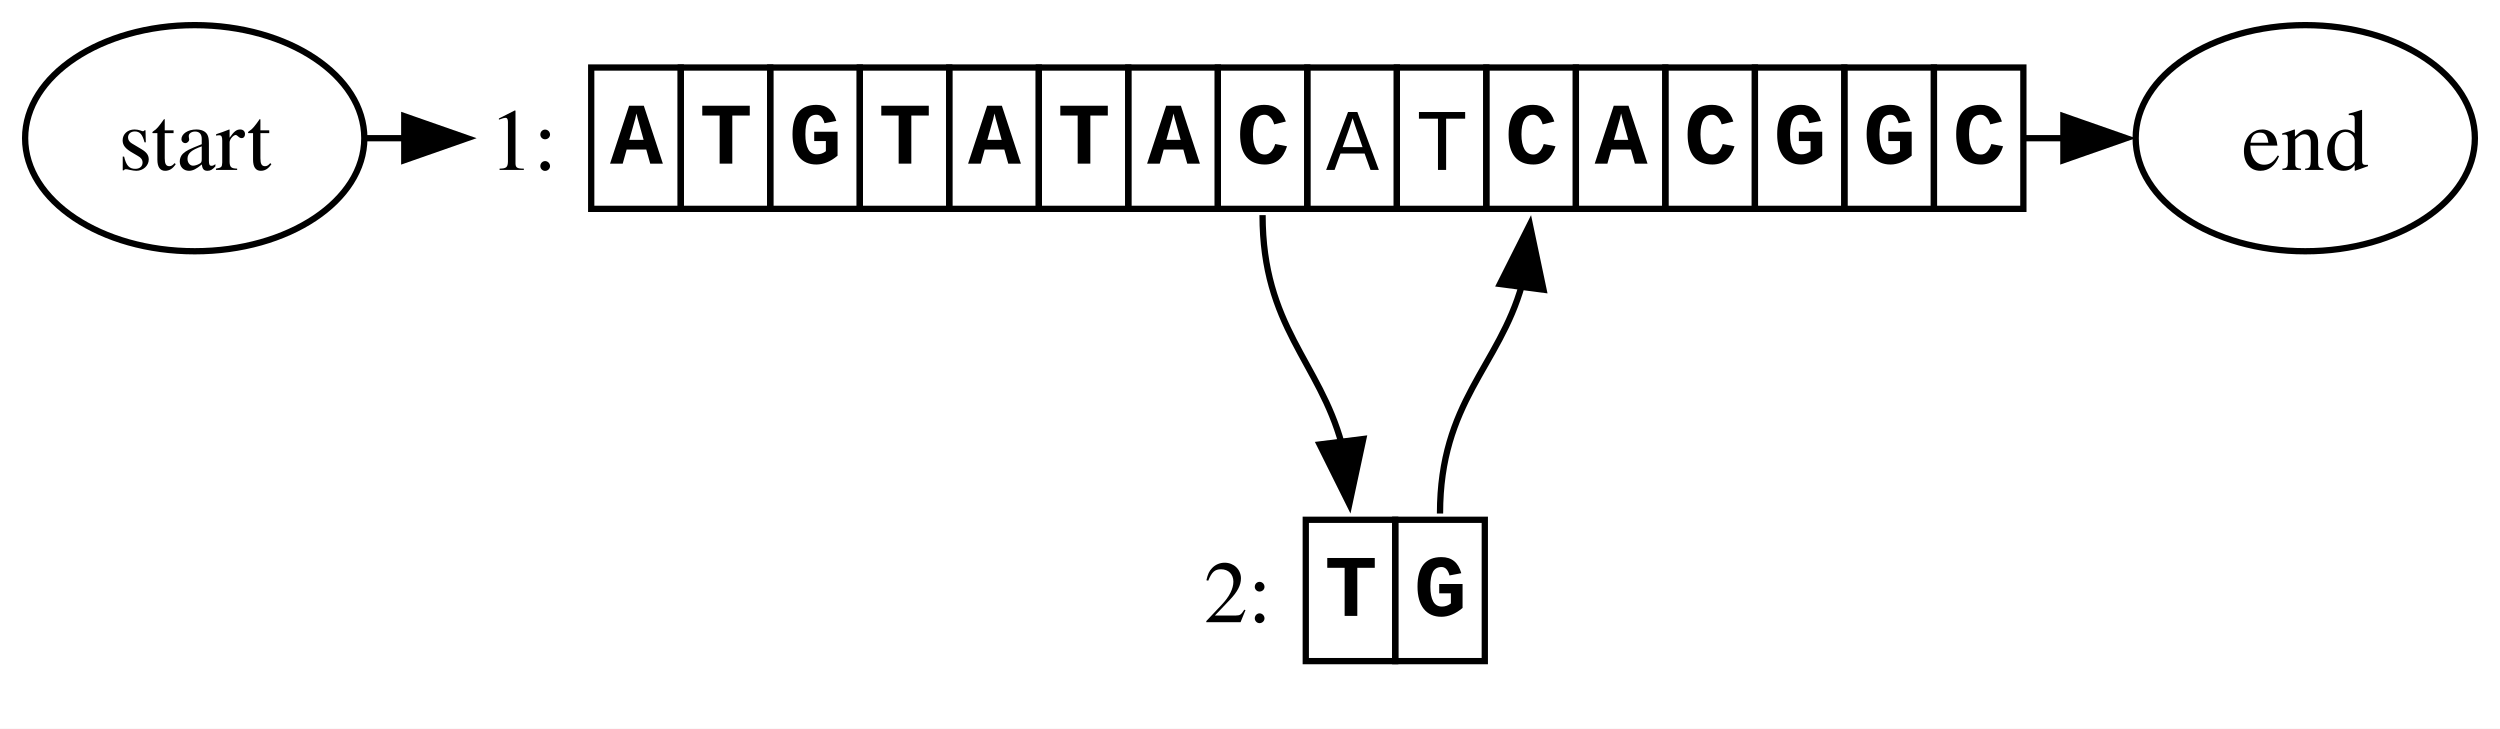
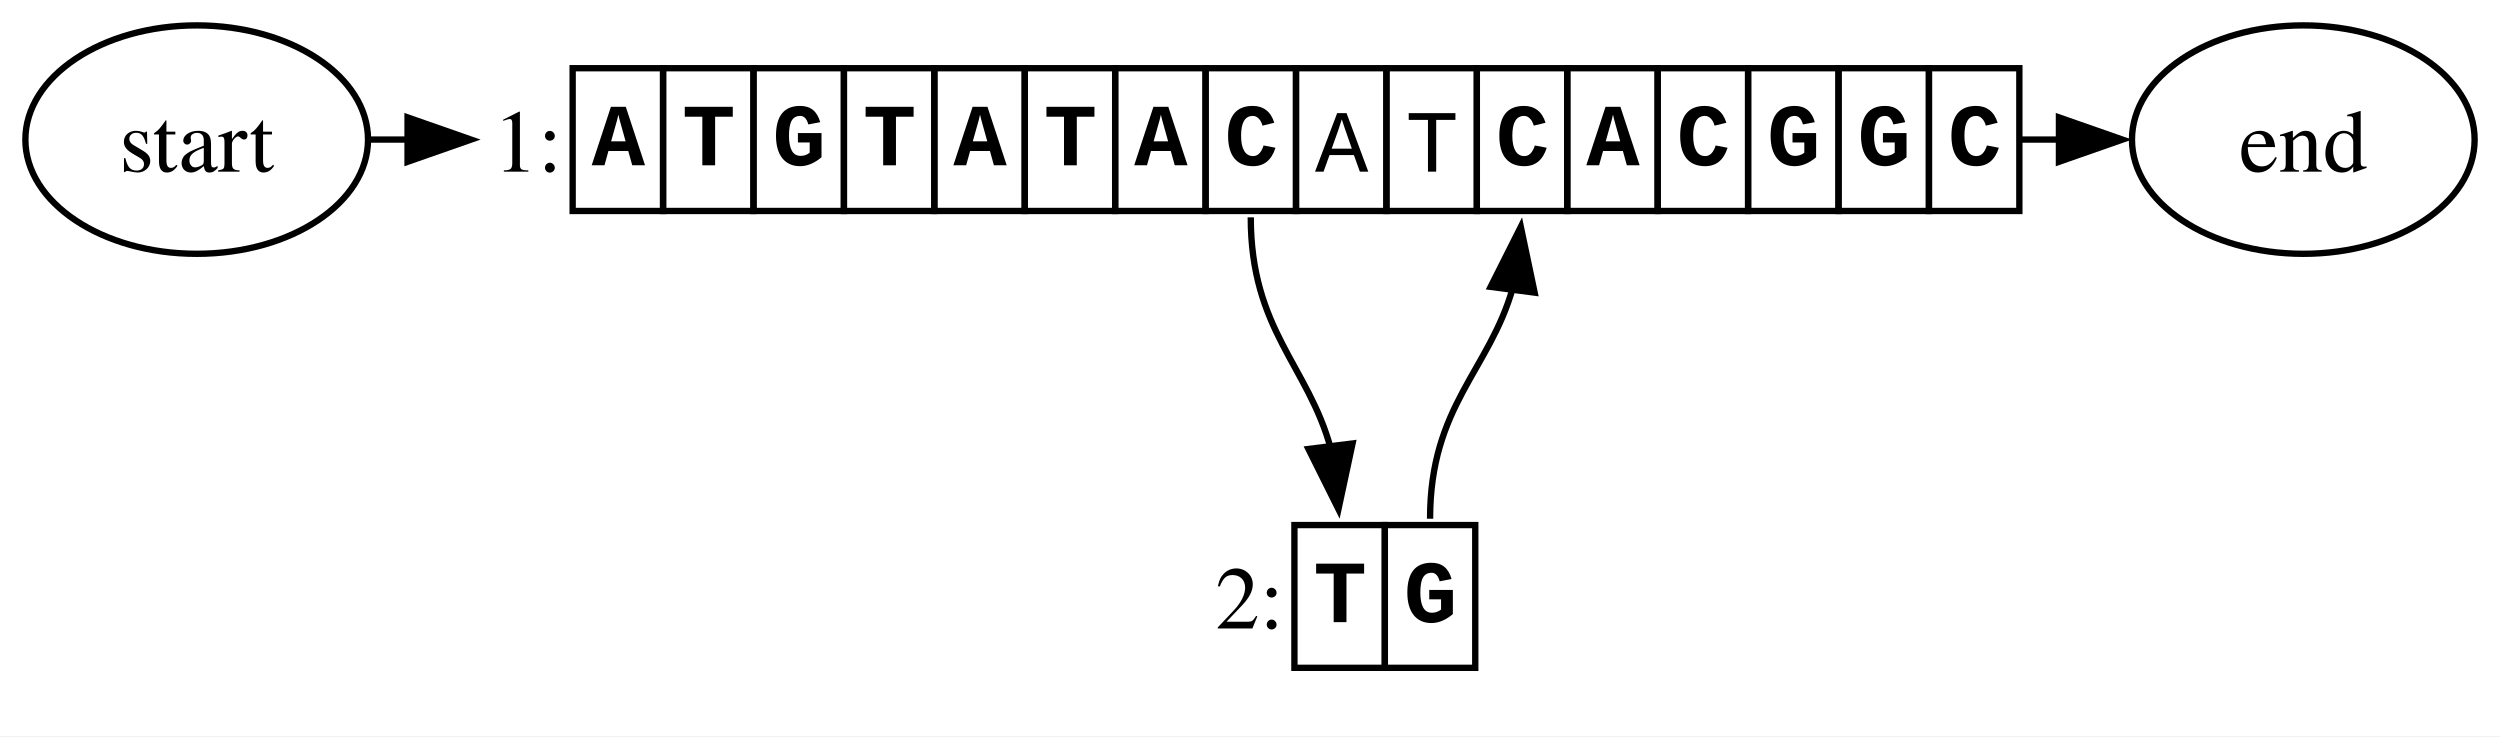
- <svg xmlns="http://www.w3.org/2000/svg" width="398pt" height="116pt" viewBox="0.00 0.00 398.00 116.00">
+ <svg xmlns="http://www.w3.org/2000/svg" width="394pt" height="116pt" viewBox="0.00 0.00 394.00 116.00">
  <g id="graph0" class="graph" transform="scale(1 1) rotate(0) translate(4 112)">
-     <polygon fill="white" stroke="none" points="-4,4 -4,-112 394,-112 394,4 -4,4" />
+     <polygon fill="white" stroke="none" points="-4,4 -4,-112 390,-112 390,4 -4,4" />
    <g id="node1" class="node">
      <ellipse fill="none" stroke="black" cx="27" cy="-90" rx="27" ry="18" />
      <text text-anchor="middle" x="27" y="-84.95" font-family="Times,serif" font-size="14.00">start</text>
    </g>
    <g id="node2" class="node">
-       <text text-anchor="start" x="73.88" y="-84.95" font-family="Times,serif" font-size="14.00">1: </text>
-       <polygon fill="none" stroke="black" points="90.12,-78.75 90.12,-101.25 104.38,-101.25 104.38,-78.75 90.12,-78.75" />
-       <text text-anchor="start" x="93.12" y="-85.95" font-family="Courier New" font-weight="bold" font-size="14.00">A</text>
-       <polygon fill="none" stroke="black" points="104.38,-78.75 104.38,-101.25 118.62,-101.25 118.62,-78.75 104.38,-78.75" />
-       <text text-anchor="start" x="107.38" y="-85.95" font-family="Courier New" font-weight="bold" font-size="14.00">T</text>
-       <polygon fill="none" stroke="black" points="118.62,-78.75 118.62,-101.25 132.88,-101.25 132.88,-78.75 118.62,-78.75" />
-       <text text-anchor="start" x="121.62" y="-85.95" font-family="Courier New" font-weight="bold" font-size="14.00">G</text>
-       <polygon fill="none" stroke="black" points="132.88,-78.75 132.88,-101.25 147.12,-101.25 147.12,-78.75 132.88,-78.75" />
-       <text text-anchor="start" x="135.88" y="-85.95" font-family="Courier New" font-weight="bold" font-size="14.00">T</text>
-       <polygon fill="none" stroke="black" points="147.12,-78.75 147.12,-101.25 161.38,-101.25 161.38,-78.75 147.12,-78.75" />
-       <text text-anchor="start" x="150.12" y="-85.95" font-family="Courier New" font-weight="bold" font-size="14.00">A</text>
-       <polygon fill="none" stroke="black" points="161.38,-78.75 161.38,-101.25 175.62,-101.25 175.62,-78.75 161.38,-78.75" />
-       <text text-anchor="start" x="164.38" y="-85.95" font-family="Courier New" font-weight="bold" font-size="14.00">T</text>
-       <polygon fill="none" stroke="black" points="175.62,-78.75 175.62,-101.25 189.88,-101.25 189.88,-78.75 175.62,-78.75" />
-       <text text-anchor="start" x="178.62" y="-85.95" font-family="Courier New" font-weight="bold" font-size="14.00">A</text>
-       <polygon fill="none" stroke="black" points="189.88,-78.75 189.88,-101.25 204.12,-101.25 204.12,-78.75 189.88,-78.75" />
-       <text text-anchor="start" x="192.88" y="-85.95" font-family="Courier New" font-weight="bold" font-size="14.00">C</text>
-       <polygon fill="none" stroke="black" points="204.12,-78.75 204.12,-101.25 218.38,-101.25 218.38,-78.75 204.12,-78.75" />
-       <text text-anchor="start" x="207.12" y="-84.95" font-family="Courier New" font-size="14.00">A</text>
-       <polygon fill="none" stroke="black" points="218.38,-78.75 218.38,-101.25 232.62,-101.25 232.62,-78.75 218.38,-78.75" />
-       <text text-anchor="start" x="221.38" y="-84.95" font-family="Courier New" font-size="14.00">T</text>
-       <polygon fill="none" stroke="black" points="232.62,-78.75 232.62,-101.25 246.88,-101.25 246.88,-78.75 232.62,-78.75" />
-       <text text-anchor="start" x="235.62" y="-85.95" font-family="Courier New" font-weight="bold" font-size="14.00">C</text>
-       <polygon fill="none" stroke="black" points="246.88,-78.75 246.88,-101.25 261.12,-101.25 261.12,-78.75 246.88,-78.75" />
-       <text text-anchor="start" x="249.88" y="-85.95" font-family="Courier New" font-weight="bold" font-size="14.00">A</text>
-       <polygon fill="none" stroke="black" points="261.12,-78.75 261.12,-101.25 275.38,-101.25 275.38,-78.75 261.12,-78.75" />
-       <text text-anchor="start" x="264.12" y="-85.95" font-family="Courier New" font-weight="bold" font-size="14.00">C</text>
-       <polygon fill="none" stroke="black" points="275.38,-78.75 275.38,-101.25 289.62,-101.25 289.62,-78.75 275.38,-78.75" />
-       <text text-anchor="start" x="278.38" y="-85.95" font-family="Courier New" font-weight="bold" font-size="14.00">G</text>
-       <polygon fill="none" stroke="black" points="289.62,-78.75 289.62,-101.25 303.88,-101.25 303.88,-78.75 289.62,-78.75" />
-       <text text-anchor="start" x="292.62" y="-85.95" font-family="Courier New" font-weight="bold" font-size="14.00">G</text>
-       <polygon fill="none" stroke="black" points="303.88,-78.75 303.88,-101.25 318.12,-101.25 318.12,-78.75 303.88,-78.75" />
-       <text text-anchor="start" x="306.88" y="-85.95" font-family="Courier New" font-weight="bold" font-size="14.00">C</text>
+       <text text-anchor="start" x="73.75" y="-84.95" font-family="Times,serif" font-size="14.00">1:</text>
+       <polygon fill="none" stroke="black" points="86.25,-78.75 86.25,-101.25 100.5,-101.25 100.5,-78.75 86.25,-78.75" />
+       <text text-anchor="start" x="89.25" y="-85.95" font-family="Courier New" font-weight="bold" font-size="14.00">A</text>
+       <polygon fill="none" stroke="black" points="100.5,-78.75 100.5,-101.25 114.75,-101.25 114.75,-78.75 100.5,-78.75" />
+       <text text-anchor="start" x="103.5" y="-85.95" font-family="Courier New" font-weight="bold" font-size="14.00">T</text>
+       <polygon fill="none" stroke="black" points="114.75,-78.75 114.75,-101.25 129,-101.25 129,-78.75 114.75,-78.75" />
+       <text text-anchor="start" x="117.75" y="-85.95" font-family="Courier New" font-weight="bold" font-size="14.00">G</text>
+       <polygon fill="none" stroke="black" points="129,-78.75 129,-101.25 143.25,-101.25 143.25,-78.75 129,-78.75" />
+       <text text-anchor="start" x="132" y="-85.95" font-family="Courier New" font-weight="bold" font-size="14.00">T</text>
+       <polygon fill="none" stroke="black" points="143.25,-78.75 143.25,-101.25 157.5,-101.25 157.5,-78.75 143.25,-78.75" />
+       <text text-anchor="start" x="146.25" y="-85.95" font-family="Courier New" font-weight="bold" font-size="14.00">A</text>
+       <polygon fill="none" stroke="black" points="157.5,-78.75 157.5,-101.25 171.75,-101.25 171.75,-78.75 157.5,-78.75" />
+       <text text-anchor="start" x="160.5" y="-85.95" font-family="Courier New" font-weight="bold" font-size="14.00">T</text>
+       <polygon fill="none" stroke="black" points="171.75,-78.75 171.75,-101.25 186,-101.25 186,-78.75 171.75,-78.75" />
+       <text text-anchor="start" x="174.75" y="-85.95" font-family="Courier New" font-weight="bold" font-size="14.00">A</text>
+       <polygon fill="none" stroke="black" points="186,-78.75 186,-101.25 200.25,-101.25 200.25,-78.75 186,-78.75" />
+       <text text-anchor="start" x="189" y="-85.95" font-family="Courier New" font-weight="bold" font-size="14.00">C</text>
+       <polygon fill="none" stroke="black" points="200.25,-78.75 200.25,-101.25 214.5,-101.25 214.5,-78.75 200.25,-78.75" />
+       <text text-anchor="start" x="203.25" y="-84.95" font-family="Courier New" font-size="14.00">A</text>
+       <polygon fill="none" stroke="black" points="214.5,-78.75 214.5,-101.25 228.75,-101.25 228.75,-78.75 214.5,-78.75" />
+       <text text-anchor="start" x="217.5" y="-84.95" font-family="Courier New" font-size="14.00">T</text>
+       <polygon fill="none" stroke="black" points="228.75,-78.75 228.75,-101.25 243,-101.25 243,-78.75 228.75,-78.75" />
+       <text text-anchor="start" x="231.75" y="-85.95" font-family="Courier New" font-weight="bold" font-size="14.00">C</text>
+       <polygon fill="none" stroke="black" points="243,-78.75 243,-101.25 257.25,-101.25 257.25,-78.75 243,-78.75" />
+       <text text-anchor="start" x="246" y="-85.95" font-family="Courier New" font-weight="bold" font-size="14.00">A</text>
+       <polygon fill="none" stroke="black" points="257.25,-78.75 257.25,-101.25 271.5,-101.25 271.5,-78.75 257.25,-78.75" />
+       <text text-anchor="start" x="260.25" y="-85.95" font-family="Courier New" font-weight="bold" font-size="14.00">C</text>
+       <polygon fill="none" stroke="black" points="271.5,-78.75 271.5,-101.25 285.75,-101.25 285.75,-78.75 271.5,-78.75" />
+       <text text-anchor="start" x="274.5" y="-85.95" font-family="Courier New" font-weight="bold" font-size="14.00">G</text>
+       <polygon fill="none" stroke="black" points="285.75,-78.75 285.75,-101.25 300,-101.25 300,-78.75 285.75,-78.75" />
+       <text text-anchor="start" x="288.75" y="-85.95" font-family="Courier New" font-weight="bold" font-size="14.00">G</text>
+       <polygon fill="none" stroke="black" points="300,-78.75 300,-101.25 314.25,-101.25 314.25,-78.75 300,-78.75" />
+       <text text-anchor="start" x="303" y="-85.95" font-family="Courier New" font-weight="bold" font-size="14.00">C</text>
    </g>
    <g id="edge1" class="edge">
-       <path fill="none" stroke="black" d="M54,-90C56.73,-90 58.76,-90 60.56,-90" />
-       <polygon fill="black" stroke="black" points="60.36,-93.5 70.36,-90 60.36,-86.5 60.36,-93.5" />
+       <path fill="none" stroke="black" d="M54,-90C56.71,-90 58.72,-90 60.52,-90" />
+       <polygon fill="black" stroke="black" points="60.23,-93.5 70.23,-90 60.23,-86.5 60.23,-93.5" />
    </g>
    <g id="node3" class="node">
-       <ellipse fill="none" stroke="black" cx="363" cy="-90" rx="27" ry="18" />
-       <text text-anchor="middle" x="363" y="-84.95" font-family="Times,serif" font-size="14.00">end</text>
+       <text text-anchor="start" x="187.5" y="-12.95" font-family="Times,serif" font-size="14.00">2:</text>
+       <polygon fill="none" stroke="black" points="200,-6.75 200,-29.25 214.25,-29.25 214.25,-6.75 200,-6.75" />
+       <text text-anchor="start" x="203" y="-13.95" font-family="Courier New" font-weight="bold" font-size="14.00">T</text>
+       <polygon fill="none" stroke="black" points="214.25,-6.75 214.25,-29.25 228.5,-29.25 228.5,-6.75 214.25,-6.75" />
+       <text text-anchor="start" x="217.25" y="-13.95" font-family="Courier New" font-weight="bold" font-size="14.00">G</text>
    </g>
    <g id="edge2" class="edge">
-       <path fill="none" stroke="black" d="M318.12,-90C320.86,-90 322.88,-90 324.69,-90" />
-       <polygon fill="black" stroke="black" points="324.49,-93.5 334.49,-90 324.49,-86.5 324.49,-93.5" />
+       <path fill="none" stroke="black" d="M193.12,-77.75C193.12,-60.04 202.19,-54.33 205.73,-41.3" />
+       <polygon fill="black" stroke="black" points="209.16,-42.11 206.94,-31.75 202.21,-41.24 209.16,-42.11" />
    </g>
    <g id="node4" class="node">
-       <text text-anchor="start" x="187.62" y="-12.95" font-family="Times,serif" font-size="14.00">2: </text>
-       <polygon fill="none" stroke="black" points="203.88,-6.75 203.88,-29.25 218.12,-29.25 218.12,-6.75 203.88,-6.75" />
-       <text text-anchor="start" x="206.88" y="-13.95" font-family="Courier New" font-weight="bold" font-size="14.00">T</text>
-       <polygon fill="none" stroke="black" points="218.12,-6.75 218.12,-29.25 232.38,-29.25 232.38,-6.75 218.12,-6.75" />
-       <text text-anchor="start" x="221.12" y="-13.95" font-family="Courier New" font-weight="bold" font-size="14.00">G</text>
+       <ellipse fill="none" stroke="black" cx="359" cy="-90" rx="27" ry="18" />
+       <text text-anchor="middle" x="359" y="-84.95" font-family="Times,serif" font-size="14.00">end</text>
    </g>
    <g id="edge3" class="edge">
-       <path fill="none" stroke="black" d="M197,-77.75C197,-60.04 206.07,-54.33 209.61,-41.3" />
-       <polygon fill="black" stroke="black" points="213.03,-42.11 210.81,-31.75 206.09,-41.24 213.03,-42.11" />
+       <path fill="none" stroke="black" d="M314.25,-90C316.96,-90 318.98,-90 320.77,-90" />
+       <polygon fill="black" stroke="black" points="320.49,-93.5 330.49,-90 320.49,-86.5 320.49,-93.5" />
    </g>
    <g id="edge4" class="edge">
-       <path fill="none" stroke="black" d="M225.25,-30.25C225.25,-48.01 234.64,-53.65 238.31,-66.68" />
-       <polygon fill="black" stroke="black" points="234.79,-66.79 239.55,-76.25 241.73,-65.88 234.79,-66.79" />
+       <path fill="none" stroke="black" d="M221.38,-30.25C221.38,-48.01 230.76,-53.65 234.43,-66.68" />
+       <polygon fill="black" stroke="black" points="230.92,-66.79 235.68,-76.25 237.86,-65.88 230.92,-66.79" />
    </g>
  </g>
</svg>
